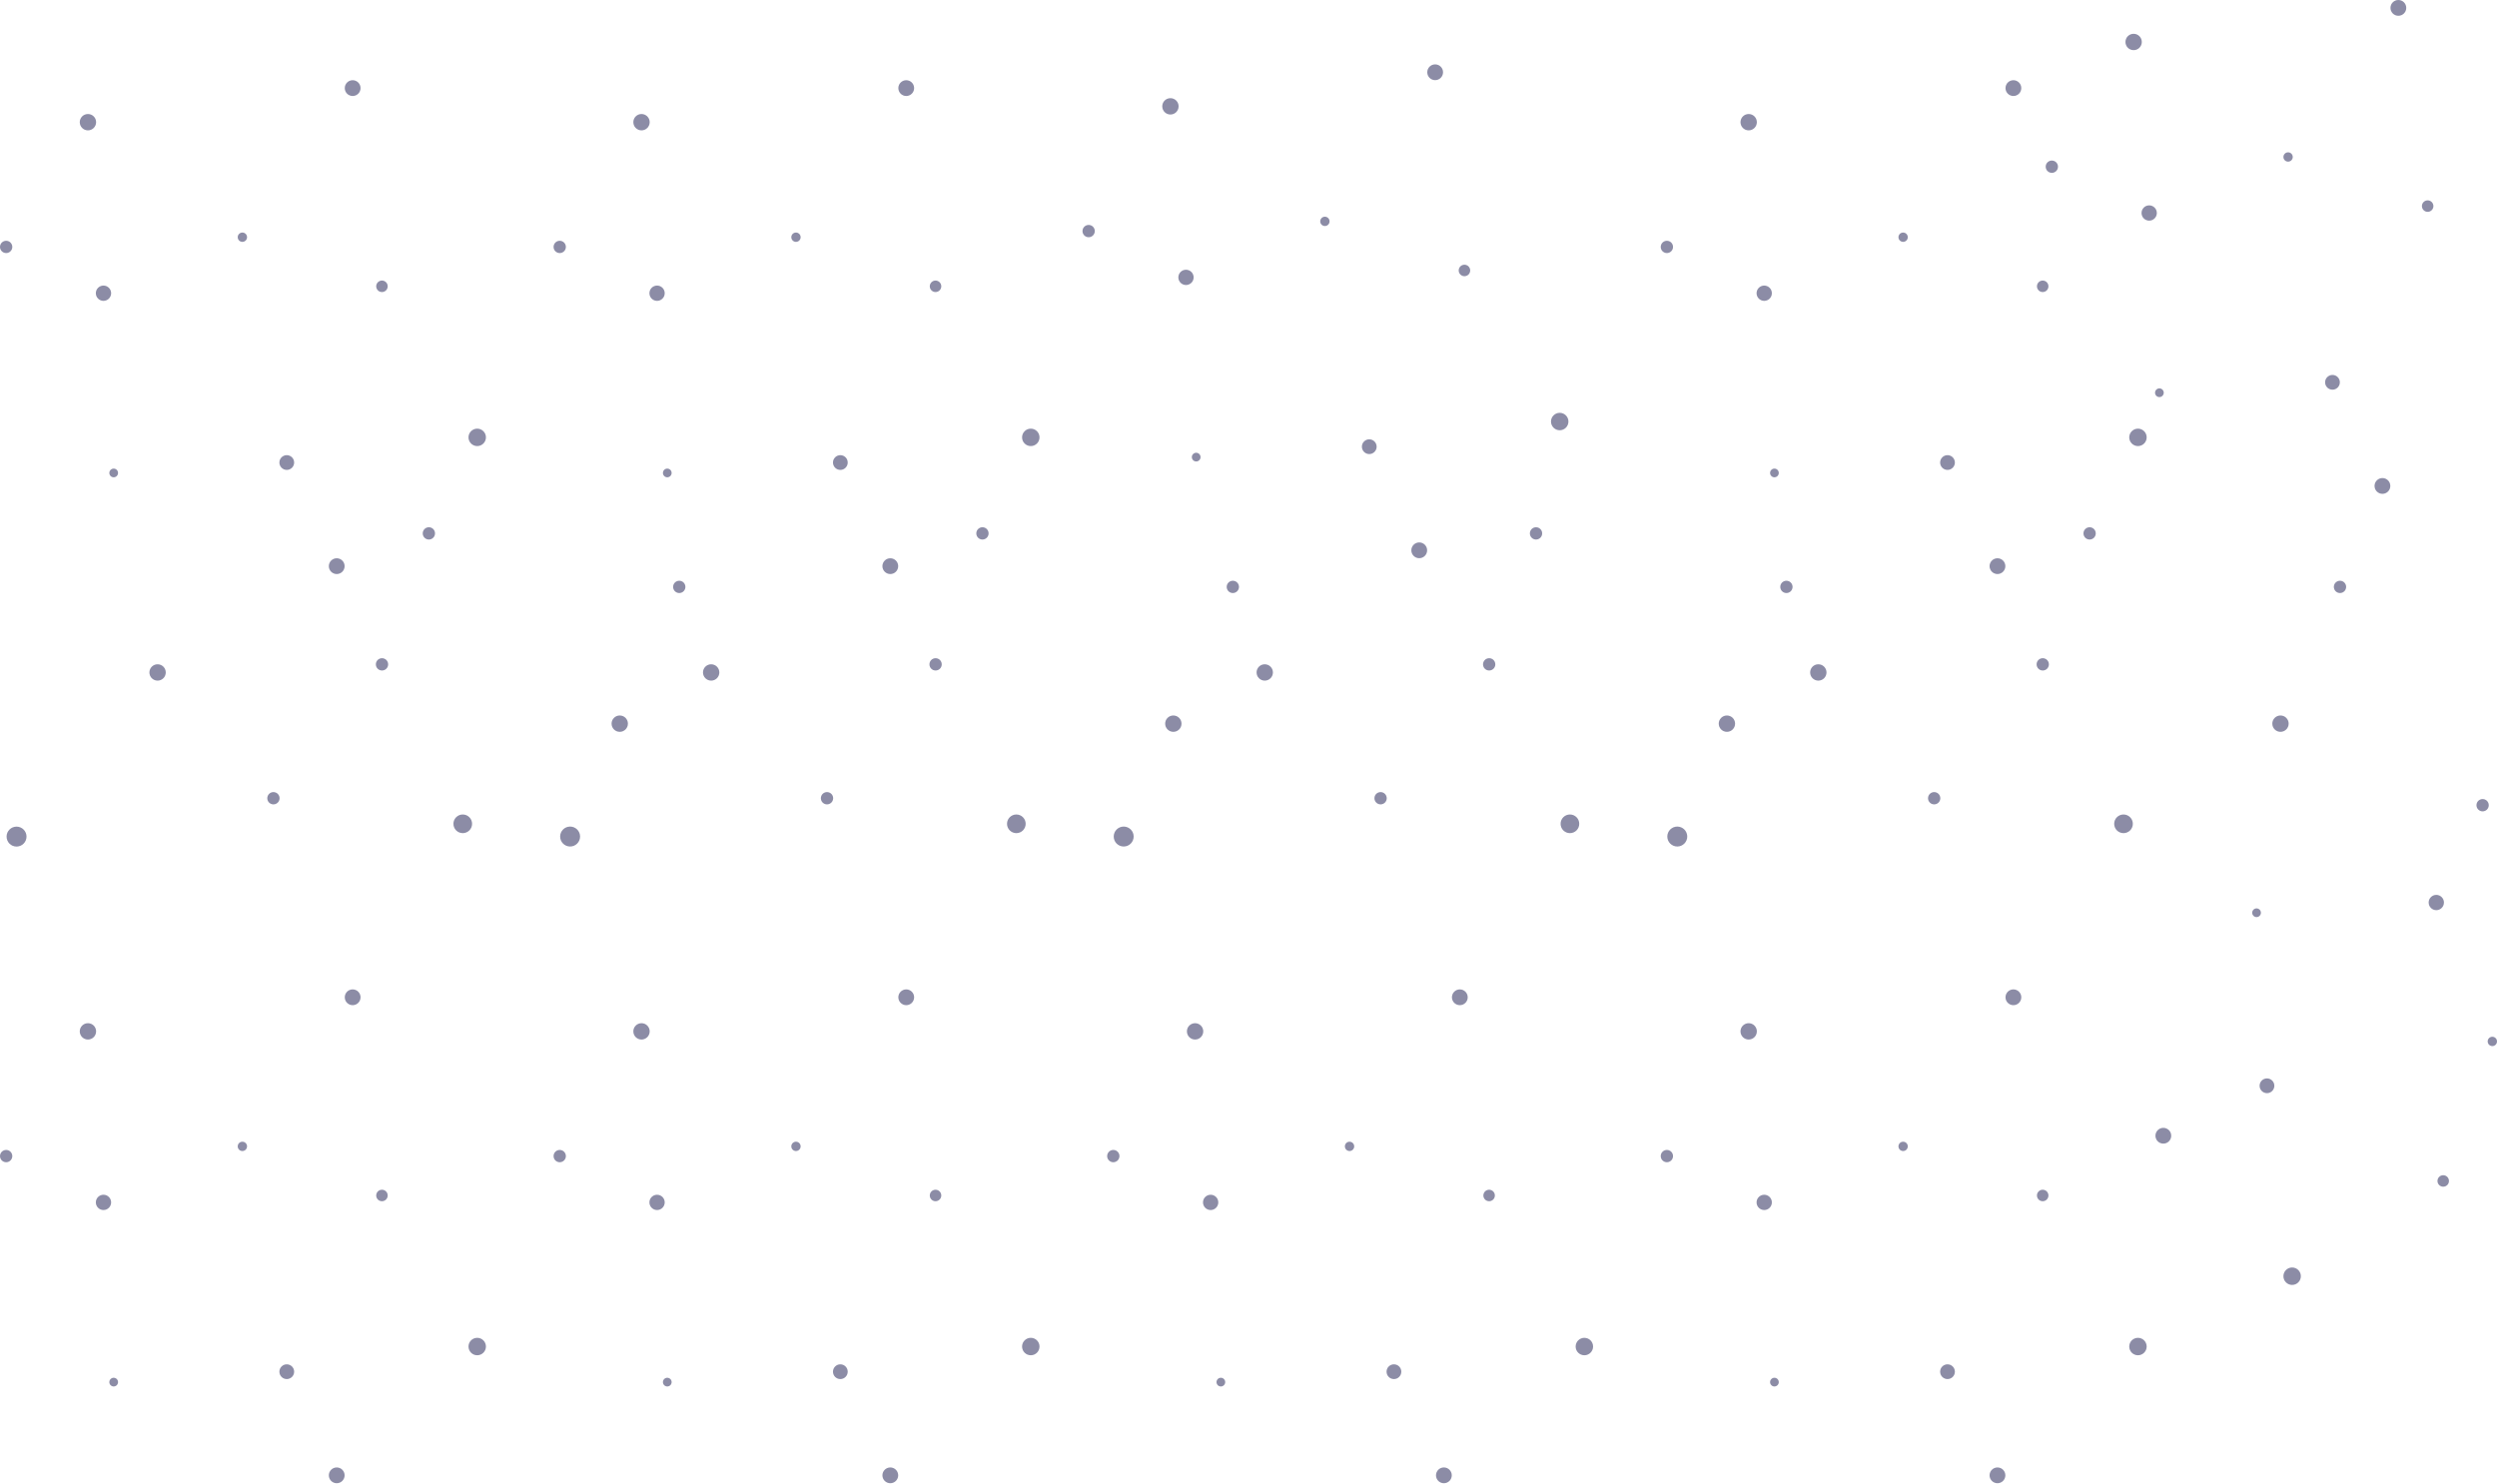
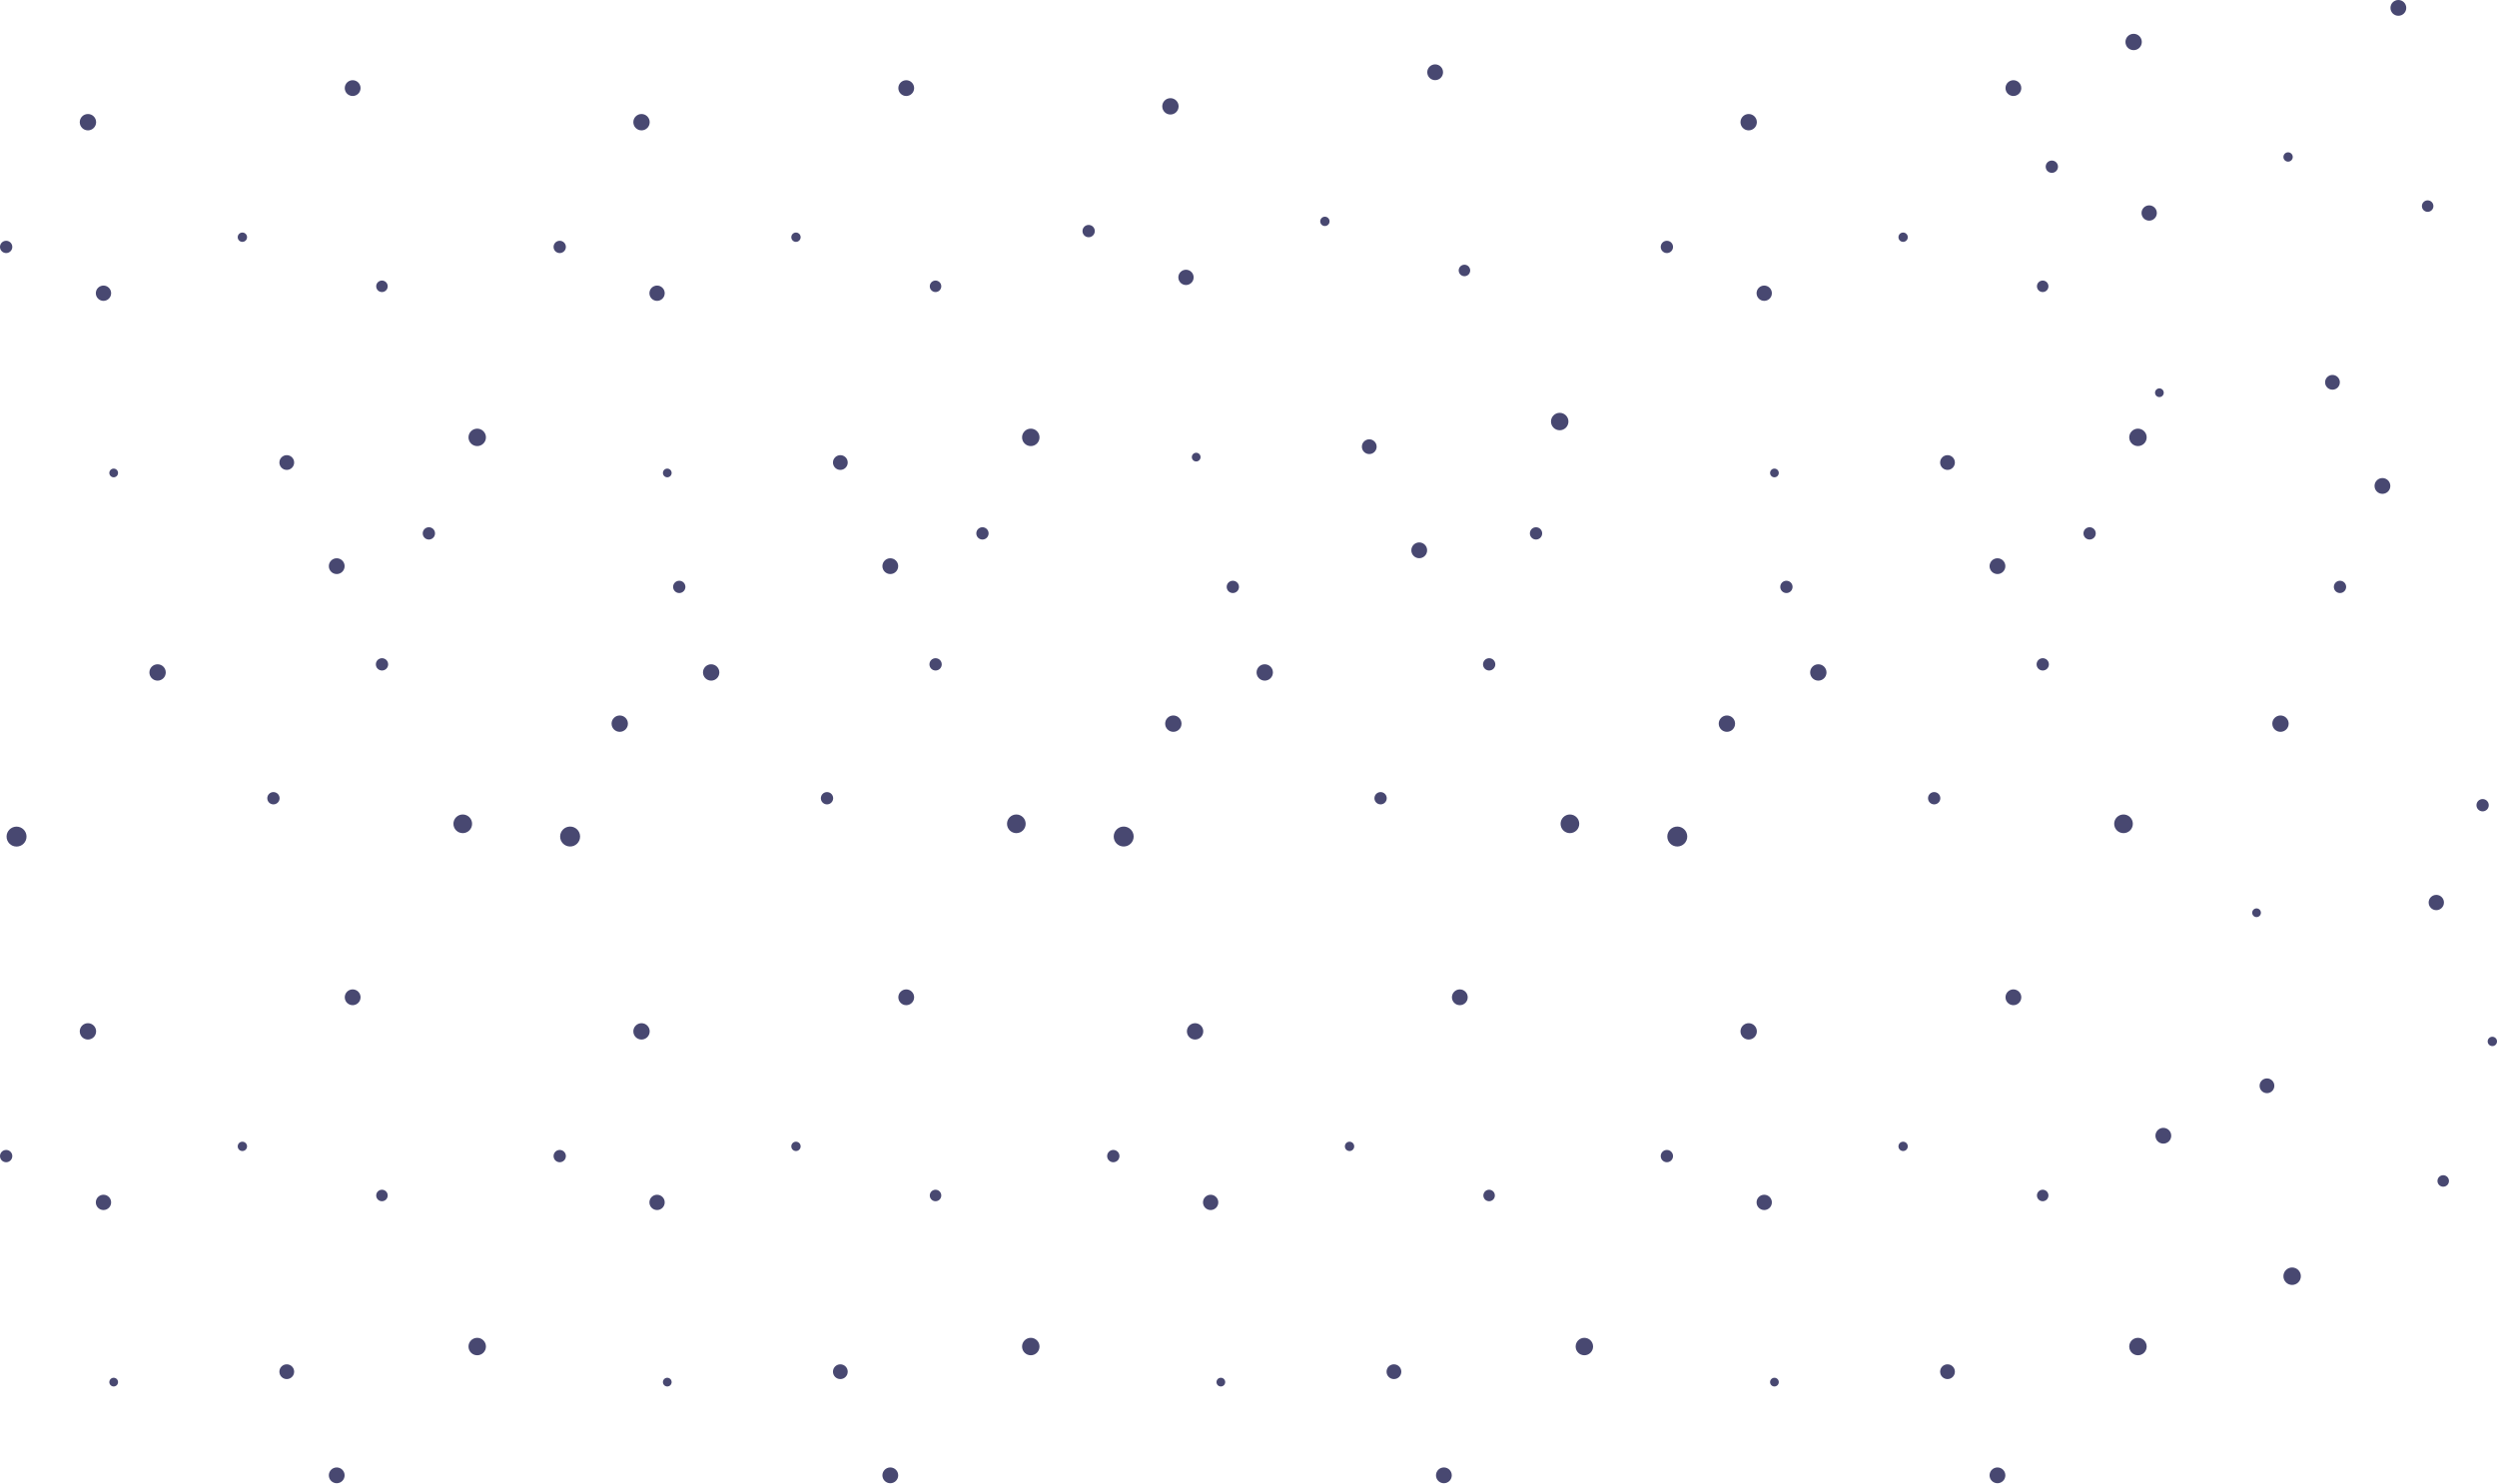
<svg xmlns="http://www.w3.org/2000/svg" viewBox="0 0 1932.33 1147.98">
-   <circle cx="68.05" cy="94.57" r="6.33" style="fill:#1a1a4e;opacity:0.5;isolation:isolate" />
-   <circle cx="272.91" cy="68.19" r="6.11" style="fill:#1a1a4e;opacity:0.5;isolation:isolate" />
-   <circle cx="260.58" cy="438.19" r="6.11" style="fill:#1a1a4e;opacity:0.5;isolation:isolate" />
-   <circle cx="4.76" cy="191.11" r="4.76" style="fill:#1a1a4e;opacity:0.5;isolation:isolate" />
-   <circle cx="187.57" cy="183.59" r="3.61" style="fill:#1a1a4e;opacity:0.5;isolation:isolate" />
-   <circle cx="80.08" cy="226.94" r="5.92" style="fill:#1a1a4e;opacity:0.5;isolation:isolate" />
-   <circle cx="221.92" cy="357.99" r="5.71" style="fill:#1a1a4e;opacity:0.5;isolation:isolate" />
-   <circle cx="87.98" cy="366.05" r="3.37" style="fill:#1a1a4e;opacity:0.5;isolation:isolate" />
-   <circle cx="369.3" cy="338.51" r="6.75" style="fill:#1a1a4e;opacity:0.5;isolation:isolate" />
-   <circle cx="295.58" cy="221.59" r="4.45" style="fill:#1a1a4e;opacity:0.5;isolation:isolate" />
-   <circle cx="496.44" cy="94.57" r="6.33" style="fill:#1a1a4e;opacity:0.5;isolation:isolate" />
-   <circle cx="701.3" cy="68.19" r="6.11" style="fill:#1a1a4e;opacity:0.5;isolation:isolate" />
-   <circle cx="688.97" cy="438.19" r="6.11" style="fill:#1a1a4e;opacity:0.5;isolation:isolate" />
-   <circle cx="433.15" cy="191.11" r="4.76" style="fill:#1a1a4e;opacity:0.5;isolation:isolate" />
-   <circle cx="615.97" cy="183.59" r="3.61" style="fill:#1a1a4e;opacity:0.5;isolation:isolate" />
-   <circle cx="508.48" cy="226.94" r="5.92" style="fill:#1a1a4e;opacity:0.5;isolation:isolate" />
-   <circle cx="650.31" cy="357.99" r="5.71" style="fill:#1a1a4e;opacity:0.5;isolation:isolate" />
-   <circle cx="516.38" cy="366.05" r="3.37" style="fill:#1a1a4e;opacity:0.5;isolation:isolate" />
-   <circle cx="797.69" cy="338.51" r="6.75" style="fill:#1a1a4e;opacity:0.5;isolation:isolate" />
-   <circle cx="723.97" cy="221.59" r="4.45" style="fill:#1a1a4e;opacity:0.5;isolation:isolate" />
-   <circle cx="1651.13" cy="32.49" r="6.33" style="fill:#1a1a4e;opacity:0.5;isolation:isolate" />
-   <circle cx="1856" cy="6.11" r="6.11" style="fill:#1a1a4e;opacity:0.5;isolation:isolate" />
-   <circle cx="1843.67" cy="376.11" r="6.11" style="fill:#1a1a4e;opacity:0.5;isolation:isolate" />
-   <circle cx="1587.84" cy="129.02" r="4.76" style="fill:#1a1a4e;opacity:0.5;isolation:isolate" />
-   <circle cx="1770.66" cy="121.5" r="3.61" style="fill:#1a1a4e;opacity:0.5;isolation:isolate" />
-   <circle cx="1663.17" cy="164.86" r="5.92" style="fill:#1a1a4e;opacity:0.5;isolation:isolate" />
-   <circle cx="1805.01" cy="295.9" r="5.71" style="fill:#1a1a4e;opacity:0.5;isolation:isolate" />
-   <circle cx="1671.07" cy="303.96" r="3.37" style="fill:#1a1a4e;opacity:0.5;isolation:isolate" />
-   <circle cx="1878.67" cy="159.51" r="4.45" style="fill:#1a1a4e;opacity:0.5;isolation:isolate" />
-   <circle cx="1353.23" cy="94.57" r="6.33" style="fill:#1a1a4e;opacity:0.5;isolation:isolate" />
-   <circle cx="1558.09" cy="68.19" r="6.11" style="fill:#1a1a4e;opacity:0.5;isolation:isolate" />
-   <circle cx="1545.76" cy="438.19" r="6.11" style="fill:#1a1a4e;opacity:0.5;isolation:isolate" />
-   <circle cx="1289.94" cy="191.11" r="4.76" style="fill:#1a1a4e;opacity:0.5;isolation:isolate" />
-   <circle cx="1472.75" cy="183.59" r="3.61" style="fill:#1a1a4e;opacity:0.5;isolation:isolate" />
-   <circle cx="1365.26" cy="226.94" r="5.92" style="fill:#1a1a4e;opacity:0.5;isolation:isolate" />
-   <circle cx="1507.1" cy="357.99" r="5.71" style="fill:#1a1a4e;opacity:0.5;isolation:isolate" />
-   <circle cx="1373.16" cy="366.05" r="3.37" style="fill:#1a1a4e;opacity:0.5;isolation:isolate" />
-   <circle cx="1654.48" cy="338.51" r="6.75" style="fill:#1a1a4e;opacity:0.5;isolation:isolate" />
-   <circle cx="1580.76" cy="221.59" r="4.45" style="fill:#1a1a4e;opacity:0.5;isolation:isolate" />
-   <circle cx="12.8" cy="647.46" r="7.72" transform="translate(-634.68 658.95) rotate(-89.88)" style="fill:#1a1a4e;opacity:0.5;isolation:isolate" />
-   <circle cx="68.05" cy="798.25" r="6.33" style="fill:#1a1a4e;opacity:0.5;isolation:isolate" />
-   <circle cx="272.91" cy="771.87" r="6.11" style="fill:#1a1a4e;opacity:0.5;isolation:isolate" />
-   <circle cx="260.58" cy="1141.87" r="6.11" style="fill:#1a1a4e;opacity:0.5;isolation:isolate" />
-   <circle cx="295.62" cy="514.19" r="4.76" style="fill:#1a1a4e;opacity:0.5;isolation:isolate" />
-   <circle cx="4.76" cy="894.78" r="4.76" style="fill:#1a1a4e;opacity:0.5;isolation:isolate" />
-   <circle cx="187.57" cy="887.26" r="3.61" style="fill:#1a1a4e;opacity:0.5;isolation:isolate" />
-   <circle cx="479.6" cy="560.09" r="6.33" style="fill:#1a1a4e;opacity:0.5;isolation:isolate" />
-   <circle cx="358.11" cy="637.61" r="7.22" style="fill:#1a1a4e;opacity:0.5;isolation:isolate" />
-   <circle cx="525.65" cy="454.24" r="4.76" style="fill:#1a1a4e;opacity:0.5;isolation:isolate" />
-   <circle cx="331.89" cy="412.83" r="4.76" style="fill:#1a1a4e;opacity:0.5;isolation:isolate" />
-   <circle cx="121.95" cy="520.46" r="6.33" style="fill:#1a1a4e;opacity:0.5;isolation:isolate" />
-   <circle cx="211.6" cy="617.81" r="4.76" style="fill:#1a1a4e;opacity:0.5;isolation:isolate" />
-   <circle cx="80.08" cy="930.62" r="5.92" style="fill:#1a1a4e;opacity:0.5;isolation:isolate" />
-   <circle cx="221.92" cy="1061.66" r="5.71" style="fill:#1a1a4e;opacity:0.5;isolation:isolate" />
-   <circle cx="87.98" cy="1069.72" r="3.37" style="fill:#1a1a4e;opacity:0.5;isolation:isolate" />
-   <circle cx="369.3" cy="1042.19" r="6.75" style="fill:#1a1a4e;opacity:0.5;isolation:isolate" />
-   <circle cx="295.58" cy="925.27" r="4.45" style="fill:#1a1a4e;opacity:0.5;isolation:isolate" />
-   <circle cx="441.19" cy="647.46" r="7.72" style="fill:#1a1a4e;opacity:0.5;isolation:isolate" />
-   <circle cx="496.44" cy="798.25" r="6.33" style="fill:#1a1a4e;opacity:0.5;isolation:isolate" />
-   <circle cx="701.3" cy="771.87" r="6.11" style="fill:#1a1a4e;opacity:0.5;isolation:isolate" />
-   <circle cx="688.97" cy="1141.87" r="6.11" style="fill:#1a1a4e;opacity:0.5;isolation:isolate" />
-   <circle cx="724.02" cy="514.19" r="4.76" style="fill:#1a1a4e;opacity:0.5;isolation:isolate" />
-   <circle cx="433.15" cy="894.78" r="4.76" style="fill:#1a1a4e;opacity:0.5;isolation:isolate" />
-   <circle cx="615.97" cy="887.26" r="3.61" style="fill:#1a1a4e;opacity:0.5;isolation:isolate" />
-   <circle cx="908" cy="560.09" r="6.33" style="fill:#1a1a4e;opacity:0.5;isolation:isolate" />
-   <circle cx="786.51" cy="637.61" r="7.22" style="fill:#1a1a4e;opacity:0.5;isolation:isolate" />
-   <circle cx="954.04" cy="454.24" r="4.76" style="fill:#1a1a4e;opacity:0.5;isolation:isolate" />
-   <circle cx="760.28" cy="412.83" r="4.76" style="fill:#1a1a4e;opacity:0.5;isolation:isolate" />
-   <circle cx="550.34" cy="520.46" r="6.33" style="fill:#1a1a4e;opacity:0.5;isolation:isolate" />
-   <circle cx="639.99" cy="617.81" r="4.76" style="fill:#1a1a4e;opacity:0.5;isolation:isolate" />
-   <circle cx="508.48" cy="930.62" r="5.92" style="fill:#1a1a4e;opacity:0.5;isolation:isolate" />
-   <circle cx="650.31" cy="1061.66" r="5.71" style="fill:#1a1a4e;opacity:0.5;isolation:isolate" />
-   <circle cx="516.38" cy="1069.72" r="3.37" style="fill:#1a1a4e;opacity:0.5;isolation:isolate" />
-   <circle cx="797.69" cy="1042.19" r="6.75" style="fill:#1a1a4e;opacity:0.5;isolation:isolate" />
-   <circle cx="723.97" cy="925.27" r="4.45" style="fill:#1a1a4e;opacity:0.5;isolation:isolate" />
-   <circle cx="869.58" cy="647.46" r="7.72" style="fill:#1a1a4e;opacity:0.5;isolation:isolate" />
-   <circle cx="924.83" cy="798.25" r="6.33" style="fill:#1a1a4e;opacity:0.5;isolation:isolate" />
-   <circle cx="1129.7" cy="771.87" r="6.11" style="fill:#1a1a4e;opacity:0.5;isolation:isolate" />
-   <circle cx="1117.37" cy="1141.87" r="6.11" style="fill:#1a1a4e;opacity:0.5;isolation:isolate" />
-   <circle cx="1152.41" cy="514.19" r="4.76" style="fill:#1a1a4e;opacity:0.5;isolation:isolate" />
-   <circle cx="861.54" cy="894.78" r="4.76" style="fill:#1a1a4e;opacity:0.5;isolation:isolate" />
-   <circle cx="1044.36" cy="887.26" r="3.61" style="fill:#1a1a4e;opacity:0.5;isolation:isolate" />
-   <circle cx="1336.39" cy="560.09" r="6.33" style="fill:#1a1a4e;opacity:0.5;isolation:isolate" />
-   <circle cx="1214.9" cy="637.61" r="7.22" style="fill:#1a1a4e;opacity:0.5;isolation:isolate" />
-   <circle cx="1382.44" cy="454.24" r="4.76" style="fill:#1a1a4e;opacity:0.5;isolation:isolate" />
-   <circle cx="1188.67" cy="412.83" r="4.76" style="fill:#1a1a4e;opacity:0.5;isolation:isolate" />
-   <circle cx="978.74" cy="520.46" r="6.33" style="fill:#1a1a4e;opacity:0.5;isolation:isolate" />
-   <circle cx="1068.38" cy="617.81" r="4.76" style="fill:#1a1a4e;opacity:0.5;isolation:isolate" />
-   <circle cx="936.87" cy="930.62" r="5.92" style="fill:#1a1a4e;opacity:0.5;isolation:isolate" />
-   <circle cx="1078.71" cy="1061.66" r="5.71" style="fill:#1a1a4e;opacity:0.5;isolation:isolate" />
-   <circle cx="944.77" cy="1069.72" r="3.37" style="fill:#1a1a4e;opacity:0.5;isolation:isolate" />
-   <circle cx="1226.08" cy="1042.19" r="6.75" style="fill:#1a1a4e;opacity:0.5;isolation:isolate" />
-   <circle cx="1152.37" cy="925.27" r="4.45" style="fill:#1a1a4e;opacity:0.5;isolation:isolate" />
-   <circle cx="1297.98" cy="647.46" r="7.72" style="fill:#1a1a4e;opacity:0.5;isolation:isolate" />
-   <circle cx="1353.23" cy="798.25" r="6.33" style="fill:#1a1a4e;opacity:0.5;isolation:isolate" />
-   <circle cx="1558.09" cy="771.87" r="6.11" style="fill:#1a1a4e;opacity:0.5;isolation:isolate" />
-   <circle cx="1545.76" cy="1141.87" r="6.11" style="fill:#1a1a4e;opacity:0.5;isolation:isolate" />
-   <circle cx="1580.8" cy="514.19" r="4.76" style="fill:#1a1a4e;opacity:0.5;isolation:isolate" />
-   <circle cx="1289.94" cy="894.78" r="4.76" style="fill:#1a1a4e;opacity:0.5;isolation:isolate" />
-   <circle cx="1472.75" cy="887.26" r="3.61" style="fill:#1a1a4e;opacity:0.5;isolation:isolate" />
-   <circle cx="1764.78" cy="560.09" r="6.33" style="fill:#1a1a4e;opacity:0.5;isolation:isolate" />
-   <circle cx="1643.3" cy="637.61" r="7.22" style="fill:#1a1a4e;opacity:0.5;isolation:isolate" />
-   <circle cx="1810.83" cy="454.24" r="4.76" style="fill:#1a1a4e;opacity:0.5;isolation:isolate" />
-   <circle cx="1617.07" cy="412.83" r="4.76" style="fill:#1a1a4e;opacity:0.5;isolation:isolate" />
-   <circle cx="1407.13" cy="520.46" r="6.33" style="fill:#1a1a4e;opacity:0.5;isolation:isolate" />
-   <circle cx="1496.78" cy="617.81" r="4.76" style="fill:#1a1a4e;opacity:0.5;isolation:isolate" />
-   <circle cx="1365.26" cy="930.62" r="5.92" style="fill:#1a1a4e;opacity:0.5;isolation:isolate" />
-   <circle cx="1507.1" cy="1061.66" r="5.71" style="fill:#1a1a4e;opacity:0.5;isolation:isolate" />
-   <circle cx="1373.16" cy="1069.72" r="3.37" style="fill:#1a1a4e;opacity:0.5;isolation:isolate" />
-   <circle cx="1654.48" cy="1042.19" r="6.75" style="fill:#1a1a4e;opacity:0.5;isolation:isolate" />
-   <circle cx="1580.76" cy="925.27" r="4.45" style="fill:#1a1a4e;opacity:0.5;isolation:isolate" />
-   <circle cx="905.75" cy="82.31" r="6.33" style="fill:#1a1a4e;opacity:0.5;isolation:isolate" />
-   <circle cx="1110.61" cy="55.93" r="6.11" style="fill:#1a1a4e;opacity:0.5;isolation:isolate" />
-   <circle cx="1098.29" cy="425.93" r="6.11" style="fill:#1a1a4e;opacity:0.5;isolation:isolate" />
-   <circle cx="842.46" cy="178.85" r="4.76" style="fill:#1a1a4e;opacity:0.5;isolation:isolate" />
-   <circle cx="1025.28" cy="171.33" r="3.61" style="fill:#1a1a4e;opacity:0.5;isolation:isolate" />
-   <circle cx="917.79" cy="214.68" r="5.92" style="fill:#1a1a4e;opacity:0.5;isolation:isolate" />
-   <circle cx="1059.62" cy="345.73" r="5.71" style="fill:#1a1a4e;opacity:0.5;isolation:isolate" />
-   <circle cx="925.69" cy="353.79" r="3.37" style="fill:#1a1a4e;opacity:0.5;isolation:isolate" />
-   <circle cx="1207" cy="326.26" r="6.75" style="fill:#1a1a4e;opacity:0.5;isolation:isolate" />
-   <circle cx="1133.28" cy="209.33" r="4.45" style="fill:#1a1a4e;opacity:0.5;isolation:isolate" />
-   <circle cx="1674.12" cy="879.03" r="6.11" style="fill:#1a1a4e;opacity:0.5;isolation:isolate" />
-   <circle cx="1921.2" cy="623.21" r="4.76" style="fill:#1a1a4e;opacity:0.5;isolation:isolate" />
-   <circle cx="1928.72" cy="806.03" r="3.61" style="fill:#1a1a4e;opacity:0.5;isolation:isolate" />
-   <circle cx="1885.36" cy="698.53" r="5.92" style="fill:#1a1a4e;opacity:0.5;isolation:isolate" />
-   <circle cx="1754.32" cy="840.37" r="5.71" style="fill:#1a1a4e;opacity:0.5;isolation:isolate" />
-   <circle cx="1746.26" cy="706.44" r="3.37" style="fill:#1a1a4e;opacity:0.5;isolation:isolate" />
-   <circle cx="1773.79" cy="987.75" r="6.75" style="fill:#1a1a4e;opacity:0.5;isolation:isolate" />
-   <circle cx="1890.71" cy="914.03" r="4.45" style="fill:#1a1a4e;opacity:0.5;isolation:isolate" />
+   <circle cx="68.05" cy="94.57" r="6.33" style="fill:#1a1a4e;opacity:0.8;isolation:isolate" />
+   <circle cx="272.91" cy="68.19" r="6.11" style="fill:#1a1a4e;opacity:0.8;isolation:isolate" />
+   <circle cx="260.58" cy="438.19" r="6.11" style="fill:#1a1a4e;opacity:0.8;isolation:isolate" />
+   <circle cx="4.76" cy="191.11" r="4.76" style="fill:#1a1a4e;opacity:0.8;isolation:isolate" />
+   <circle cx="187.57" cy="183.59" r="3.61" style="fill:#1a1a4e;opacity:0.8;isolation:isolate" />
+   <circle cx="80.08" cy="226.94" r="5.92" style="fill:#1a1a4e;opacity:0.8;isolation:isolate" />
+   <circle cx="221.92" cy="357.99" r="5.71" style="fill:#1a1a4e;opacity:0.8;isolation:isolate" />
+   <circle cx="87.98" cy="366.05" r="3.37" style="fill:#1a1a4e;opacity:0.8;isolation:isolate" />
+   <circle cx="369.3" cy="338.51" r="6.75" style="fill:#1a1a4e;opacity:0.8;isolation:isolate" />
+   <circle cx="295.58" cy="221.59" r="4.45" style="fill:#1a1a4e;opacity:0.8;isolation:isolate" />
+   <circle cx="496.44" cy="94.57" r="6.33" style="fill:#1a1a4e;opacity:0.8;isolation:isolate" />
+   <circle cx="701.3" cy="68.19" r="6.11" style="fill:#1a1a4e;opacity:0.8;isolation:isolate" />
+   <circle cx="688.97" cy="438.19" r="6.11" style="fill:#1a1a4e;opacity:0.8;isolation:isolate" />
+   <circle cx="433.15" cy="191.11" r="4.76" style="fill:#1a1a4e;opacity:0.8;isolation:isolate" />
+   <circle cx="615.97" cy="183.59" r="3.61" style="fill:#1a1a4e;opacity:0.8;isolation:isolate" />
+   <circle cx="508.48" cy="226.94" r="5.92" style="fill:#1a1a4e;opacity:0.8;isolation:isolate" />
+   <circle cx="650.31" cy="357.99" r="5.71" style="fill:#1a1a4e;opacity:0.8;isolation:isolate" />
+   <circle cx="516.38" cy="366.05" r="3.37" style="fill:#1a1a4e;opacity:0.8;isolation:isolate" />
+   <circle cx="797.69" cy="338.51" r="6.75" style="fill:#1a1a4e;opacity:0.8;isolation:isolate" />
+   <circle cx="723.97" cy="221.59" r="4.45" style="fill:#1a1a4e;opacity:0.8;isolation:isolate" />
+   <circle cx="1651.13" cy="32.49" r="6.33" style="fill:#1a1a4e;opacity:0.8;isolation:isolate" />
+   <circle cx="1856" cy="6.11" r="6.11" style="fill:#1a1a4e;opacity:0.8;isolation:isolate" />
+   <circle cx="1843.67" cy="376.11" r="6.11" style="fill:#1a1a4e;opacity:0.8;isolation:isolate" />
+   <circle cx="1587.84" cy="129.02" r="4.76" style="fill:#1a1a4e;opacity:0.8;isolation:isolate" />
+   <circle cx="1770.66" cy="121.5" r="3.61" style="fill:#1a1a4e;opacity:0.8;isolation:isolate" />
+   <circle cx="1663.17" cy="164.86" r="5.92" style="fill:#1a1a4e;opacity:0.8;isolation:isolate" />
+   <circle cx="1805.01" cy="295.9" r="5.71" style="fill:#1a1a4e;opacity:0.8;isolation:isolate" />
+   <circle cx="1671.07" cy="303.96" r="3.37" style="fill:#1a1a4e;opacity:0.8;isolation:isolate" />
+   <circle cx="1878.67" cy="159.51" r="4.45" style="fill:#1a1a4e;opacity:0.8;isolation:isolate" />
+   <circle cx="1353.23" cy="94.57" r="6.33" style="fill:#1a1a4e;opacity:0.8;isolation:isolate" />
+   <circle cx="1558.09" cy="68.19" r="6.11" style="fill:#1a1a4e;opacity:0.8;isolation:isolate" />
+   <circle cx="1545.76" cy="438.19" r="6.11" style="fill:#1a1a4e;opacity:0.8;isolation:isolate" />
+   <circle cx="1289.94" cy="191.11" r="4.76" style="fill:#1a1a4e;opacity:0.8;isolation:isolate" />
+   <circle cx="1472.75" cy="183.59" r="3.61" style="fill:#1a1a4e;opacity:0.8;isolation:isolate" />
+   <circle cx="1365.26" cy="226.94" r="5.92" style="fill:#1a1a4e;opacity:0.8;isolation:isolate" />
+   <circle cx="1507.1" cy="357.99" r="5.71" style="fill:#1a1a4e;opacity:0.8;isolation:isolate" />
+   <circle cx="1373.16" cy="366.05" r="3.37" style="fill:#1a1a4e;opacity:0.8;isolation:isolate" />
+   <circle cx="1654.48" cy="338.51" r="6.75" style="fill:#1a1a4e;opacity:0.8;isolation:isolate" />
+   <circle cx="1580.76" cy="221.59" r="4.45" style="fill:#1a1a4e;opacity:0.8;isolation:isolate" />
+   <circle cx="12.8" cy="647.46" r="7.72" transform="translate(-634.68 658.95) rotate(-89.88)" style="fill:#1a1a4e;opacity:0.8;isolation:isolate" />
+   <circle cx="68.05" cy="798.25" r="6.33" style="fill:#1a1a4e;opacity:0.8;isolation:isolate" />
+   <circle cx="272.91" cy="771.87" r="6.11" style="fill:#1a1a4e;opacity:0.8;isolation:isolate" />
+   <circle cx="260.58" cy="1141.87" r="6.11" style="fill:#1a1a4e;opacity:0.8;isolation:isolate" />
+   <circle cx="295.62" cy="514.19" r="4.76" style="fill:#1a1a4e;opacity:0.8;isolation:isolate" />
+   <circle cx="4.76" cy="894.78" r="4.76" style="fill:#1a1a4e;opacity:0.8;isolation:isolate" />
+   <circle cx="187.57" cy="887.26" r="3.61" style="fill:#1a1a4e;opacity:0.8;isolation:isolate" />
+   <circle cx="479.6" cy="560.09" r="6.33" style="fill:#1a1a4e;opacity:0.8;isolation:isolate" />
+   <circle cx="358.11" cy="637.61" r="7.22" style="fill:#1a1a4e;opacity:0.8;isolation:isolate" />
+   <circle cx="525.65" cy="454.24" r="4.76" style="fill:#1a1a4e;opacity:0.8;isolation:isolate" />
+   <circle cx="331.89" cy="412.83" r="4.76" style="fill:#1a1a4e;opacity:0.8;isolation:isolate" />
+   <circle cx="121.95" cy="520.46" r="6.33" style="fill:#1a1a4e;opacity:0.8;isolation:isolate" />
+   <circle cx="211.6" cy="617.81" r="4.76" style="fill:#1a1a4e;opacity:0.8;isolation:isolate" />
+   <circle cx="80.08" cy="930.62" r="5.92" style="fill:#1a1a4e;opacity:0.8;isolation:isolate" />
+   <circle cx="221.92" cy="1061.66" r="5.71" style="fill:#1a1a4e;opacity:0.8;isolation:isolate" />
+   <circle cx="87.98" cy="1069.72" r="3.37" style="fill:#1a1a4e;opacity:0.8;isolation:isolate" />
+   <circle cx="369.3" cy="1042.19" r="6.75" style="fill:#1a1a4e;opacity:0.8;isolation:isolate" />
+   <circle cx="295.58" cy="925.27" r="4.45" style="fill:#1a1a4e;opacity:0.8;isolation:isolate" />
+   <circle cx="441.19" cy="647.46" r="7.72" style="fill:#1a1a4e;opacity:0.8;isolation:isolate" />
+   <circle cx="496.44" cy="798.25" r="6.33" style="fill:#1a1a4e;opacity:0.8;isolation:isolate" />
+   <circle cx="701.3" cy="771.87" r="6.11" style="fill:#1a1a4e;opacity:0.8;isolation:isolate" />
+   <circle cx="688.97" cy="1141.87" r="6.11" style="fill:#1a1a4e;opacity:0.8;isolation:isolate" />
+   <circle cx="724.02" cy="514.19" r="4.76" style="fill:#1a1a4e;opacity:0.8;isolation:isolate" />
+   <circle cx="433.15" cy="894.78" r="4.76" style="fill:#1a1a4e;opacity:0.8;isolation:isolate" />
+   <circle cx="615.97" cy="887.26" r="3.61" style="fill:#1a1a4e;opacity:0.8;isolation:isolate" />
+   <circle cx="908" cy="560.09" r="6.33" style="fill:#1a1a4e;opacity:0.8;isolation:isolate" />
+   <circle cx="786.51" cy="637.61" r="7.22" style="fill:#1a1a4e;opacity:0.8;isolation:isolate" />
+   <circle cx="954.04" cy="454.24" r="4.76" style="fill:#1a1a4e;opacity:0.8;isolation:isolate" />
+   <circle cx="760.28" cy="412.83" r="4.76" style="fill:#1a1a4e;opacity:0.8;isolation:isolate" />
+   <circle cx="550.34" cy="520.46" r="6.33" style="fill:#1a1a4e;opacity:0.8;isolation:isolate" />
+   <circle cx="639.99" cy="617.81" r="4.76" style="fill:#1a1a4e;opacity:0.8;isolation:isolate" />
+   <circle cx="508.48" cy="930.62" r="5.92" style="fill:#1a1a4e;opacity:0.8;isolation:isolate" />
+   <circle cx="650.31" cy="1061.66" r="5.71" style="fill:#1a1a4e;opacity:0.8;isolation:isolate" />
+   <circle cx="516.38" cy="1069.72" r="3.37" style="fill:#1a1a4e;opacity:0.8;isolation:isolate" />
+   <circle cx="797.69" cy="1042.19" r="6.75" style="fill:#1a1a4e;opacity:0.8;isolation:isolate" />
+   <circle cx="723.97" cy="925.27" r="4.45" style="fill:#1a1a4e;opacity:0.8;isolation:isolate" />
+   <circle cx="869.58" cy="647.46" r="7.72" style="fill:#1a1a4e;opacity:0.8;isolation:isolate" />
+   <circle cx="924.83" cy="798.25" r="6.33" style="fill:#1a1a4e;opacity:0.8;isolation:isolate" />
+   <circle cx="1129.7" cy="771.87" r="6.11" style="fill:#1a1a4e;opacity:0.8;isolation:isolate" />
+   <circle cx="1117.37" cy="1141.87" r="6.11" style="fill:#1a1a4e;opacity:0.8;isolation:isolate" />
+   <circle cx="1152.41" cy="514.19" r="4.76" style="fill:#1a1a4e;opacity:0.8;isolation:isolate" />
+   <circle cx="861.54" cy="894.78" r="4.76" style="fill:#1a1a4e;opacity:0.8;isolation:isolate" />
+   <circle cx="1044.36" cy="887.26" r="3.61" style="fill:#1a1a4e;opacity:0.8;isolation:isolate" />
+   <circle cx="1336.39" cy="560.09" r="6.33" style="fill:#1a1a4e;opacity:0.8;isolation:isolate" />
+   <circle cx="1214.9" cy="637.61" r="7.22" style="fill:#1a1a4e;opacity:0.8;isolation:isolate" />
+   <circle cx="1382.44" cy="454.24" r="4.76" style="fill:#1a1a4e;opacity:0.8;isolation:isolate" />
+   <circle cx="1188.67" cy="412.83" r="4.76" style="fill:#1a1a4e;opacity:0.8;isolation:isolate" />
+   <circle cx="978.74" cy="520.46" r="6.33" style="fill:#1a1a4e;opacity:0.8;isolation:isolate" />
+   <circle cx="1068.38" cy="617.81" r="4.76" style="fill:#1a1a4e;opacity:0.8;isolation:isolate" />
+   <circle cx="936.87" cy="930.62" r="5.92" style="fill:#1a1a4e;opacity:0.8;isolation:isolate" />
+   <circle cx="1078.71" cy="1061.66" r="5.71" style="fill:#1a1a4e;opacity:0.8;isolation:isolate" />
+   <circle cx="944.77" cy="1069.72" r="3.37" style="fill:#1a1a4e;opacity:0.8;isolation:isolate" />
+   <circle cx="1226.08" cy="1042.19" r="6.75" style="fill:#1a1a4e;opacity:0.8;isolation:isolate" />
+   <circle cx="1152.37" cy="925.27" r="4.45" style="fill:#1a1a4e;opacity:0.8;isolation:isolate" />
+   <circle cx="1297.98" cy="647.46" r="7.72" style="fill:#1a1a4e;opacity:0.8;isolation:isolate" />
+   <circle cx="1353.23" cy="798.25" r="6.33" style="fill:#1a1a4e;opacity:0.8;isolation:isolate" />
+   <circle cx="1558.09" cy="771.87" r="6.11" style="fill:#1a1a4e;opacity:0.8;isolation:isolate" />
+   <circle cx="1545.76" cy="1141.87" r="6.11" style="fill:#1a1a4e;opacity:0.8;isolation:isolate" />
+   <circle cx="1580.8" cy="514.19" r="4.76" style="fill:#1a1a4e;opacity:0.8;isolation:isolate" />
+   <circle cx="1289.94" cy="894.78" r="4.76" style="fill:#1a1a4e;opacity:0.8;isolation:isolate" />
+   <circle cx="1472.75" cy="887.26" r="3.61" style="fill:#1a1a4e;opacity:0.8;isolation:isolate" />
+   <circle cx="1764.78" cy="560.09" r="6.33" style="fill:#1a1a4e;opacity:0.8;isolation:isolate" />
+   <circle cx="1643.3" cy="637.61" r="7.22" style="fill:#1a1a4e;opacity:0.8;isolation:isolate" />
+   <circle cx="1810.83" cy="454.24" r="4.76" style="fill:#1a1a4e;opacity:0.8;isolation:isolate" />
+   <circle cx="1617.07" cy="412.83" r="4.76" style="fill:#1a1a4e;opacity:0.8;isolation:isolate" />
+   <circle cx="1407.13" cy="520.46" r="6.33" style="fill:#1a1a4e;opacity:0.8;isolation:isolate" />
+   <circle cx="1496.78" cy="617.81" r="4.76" style="fill:#1a1a4e;opacity:0.8;isolation:isolate" />
+   <circle cx="1365.26" cy="930.62" r="5.92" style="fill:#1a1a4e;opacity:0.8;isolation:isolate" />
+   <circle cx="1507.1" cy="1061.66" r="5.71" style="fill:#1a1a4e;opacity:0.8;isolation:isolate" />
+   <circle cx="1373.16" cy="1069.72" r="3.37" style="fill:#1a1a4e;opacity:0.8;isolation:isolate" />
+   <circle cx="1654.48" cy="1042.19" r="6.75" style="fill:#1a1a4e;opacity:0.8;isolation:isolate" />
+   <circle cx="1580.76" cy="925.27" r="4.45" style="fill:#1a1a4e;opacity:0.8;isolation:isolate" />
+   <circle cx="905.75" cy="82.31" r="6.33" style="fill:#1a1a4e;opacity:0.8;isolation:isolate" />
+   <circle cx="1110.61" cy="55.93" r="6.11" style="fill:#1a1a4e;opacity:0.8;isolation:isolate" />
+   <circle cx="1098.29" cy="425.93" r="6.11" style="fill:#1a1a4e;opacity:0.8;isolation:isolate" />
+   <circle cx="842.46" cy="178.85" r="4.76" style="fill:#1a1a4e;opacity:0.8;isolation:isolate" />
+   <circle cx="1025.28" cy="171.33" r="3.61" style="fill:#1a1a4e;opacity:0.8;isolation:isolate" />
+   <circle cx="917.79" cy="214.68" r="5.92" style="fill:#1a1a4e;opacity:0.8;isolation:isolate" />
+   <circle cx="1059.62" cy="345.73" r="5.71" style="fill:#1a1a4e;opacity:0.8;isolation:isolate" />
+   <circle cx="925.69" cy="353.79" r="3.37" style="fill:#1a1a4e;opacity:0.8;isolation:isolate" />
+   <circle cx="1207" cy="326.26" r="6.75" style="fill:#1a1a4e;opacity:0.8;isolation:isolate" />
+   <circle cx="1133.28" cy="209.33" r="4.45" style="fill:#1a1a4e;opacity:0.8;isolation:isolate" />
+   <circle cx="1674.12" cy="879.03" r="6.11" style="fill:#1a1a4e;opacity:0.8;isolation:isolate" />
+   <circle cx="1921.2" cy="623.21" r="4.76" style="fill:#1a1a4e;opacity:0.8;isolation:isolate" />
+   <circle cx="1928.72" cy="806.03" r="3.61" style="fill:#1a1a4e;opacity:0.8;isolation:isolate" />
+   <circle cx="1885.36" cy="698.53" r="5.92" style="fill:#1a1a4e;opacity:0.8;isolation:isolate" />
+   <circle cx="1754.32" cy="840.37" r="5.71" style="fill:#1a1a4e;opacity:0.8;isolation:isolate" />
+   <circle cx="1746.26" cy="706.44" r="3.37" style="fill:#1a1a4e;opacity:0.8;isolation:isolate" />
+   <circle cx="1773.79" cy="987.75" r="6.75" style="fill:#1a1a4e;opacity:0.8;isolation:isolate" />
+   <circle cx="1890.71" cy="914.03" r="4.45" style="fill:#1a1a4e;opacity:0.8;isolation:isolate" />
</svg>
